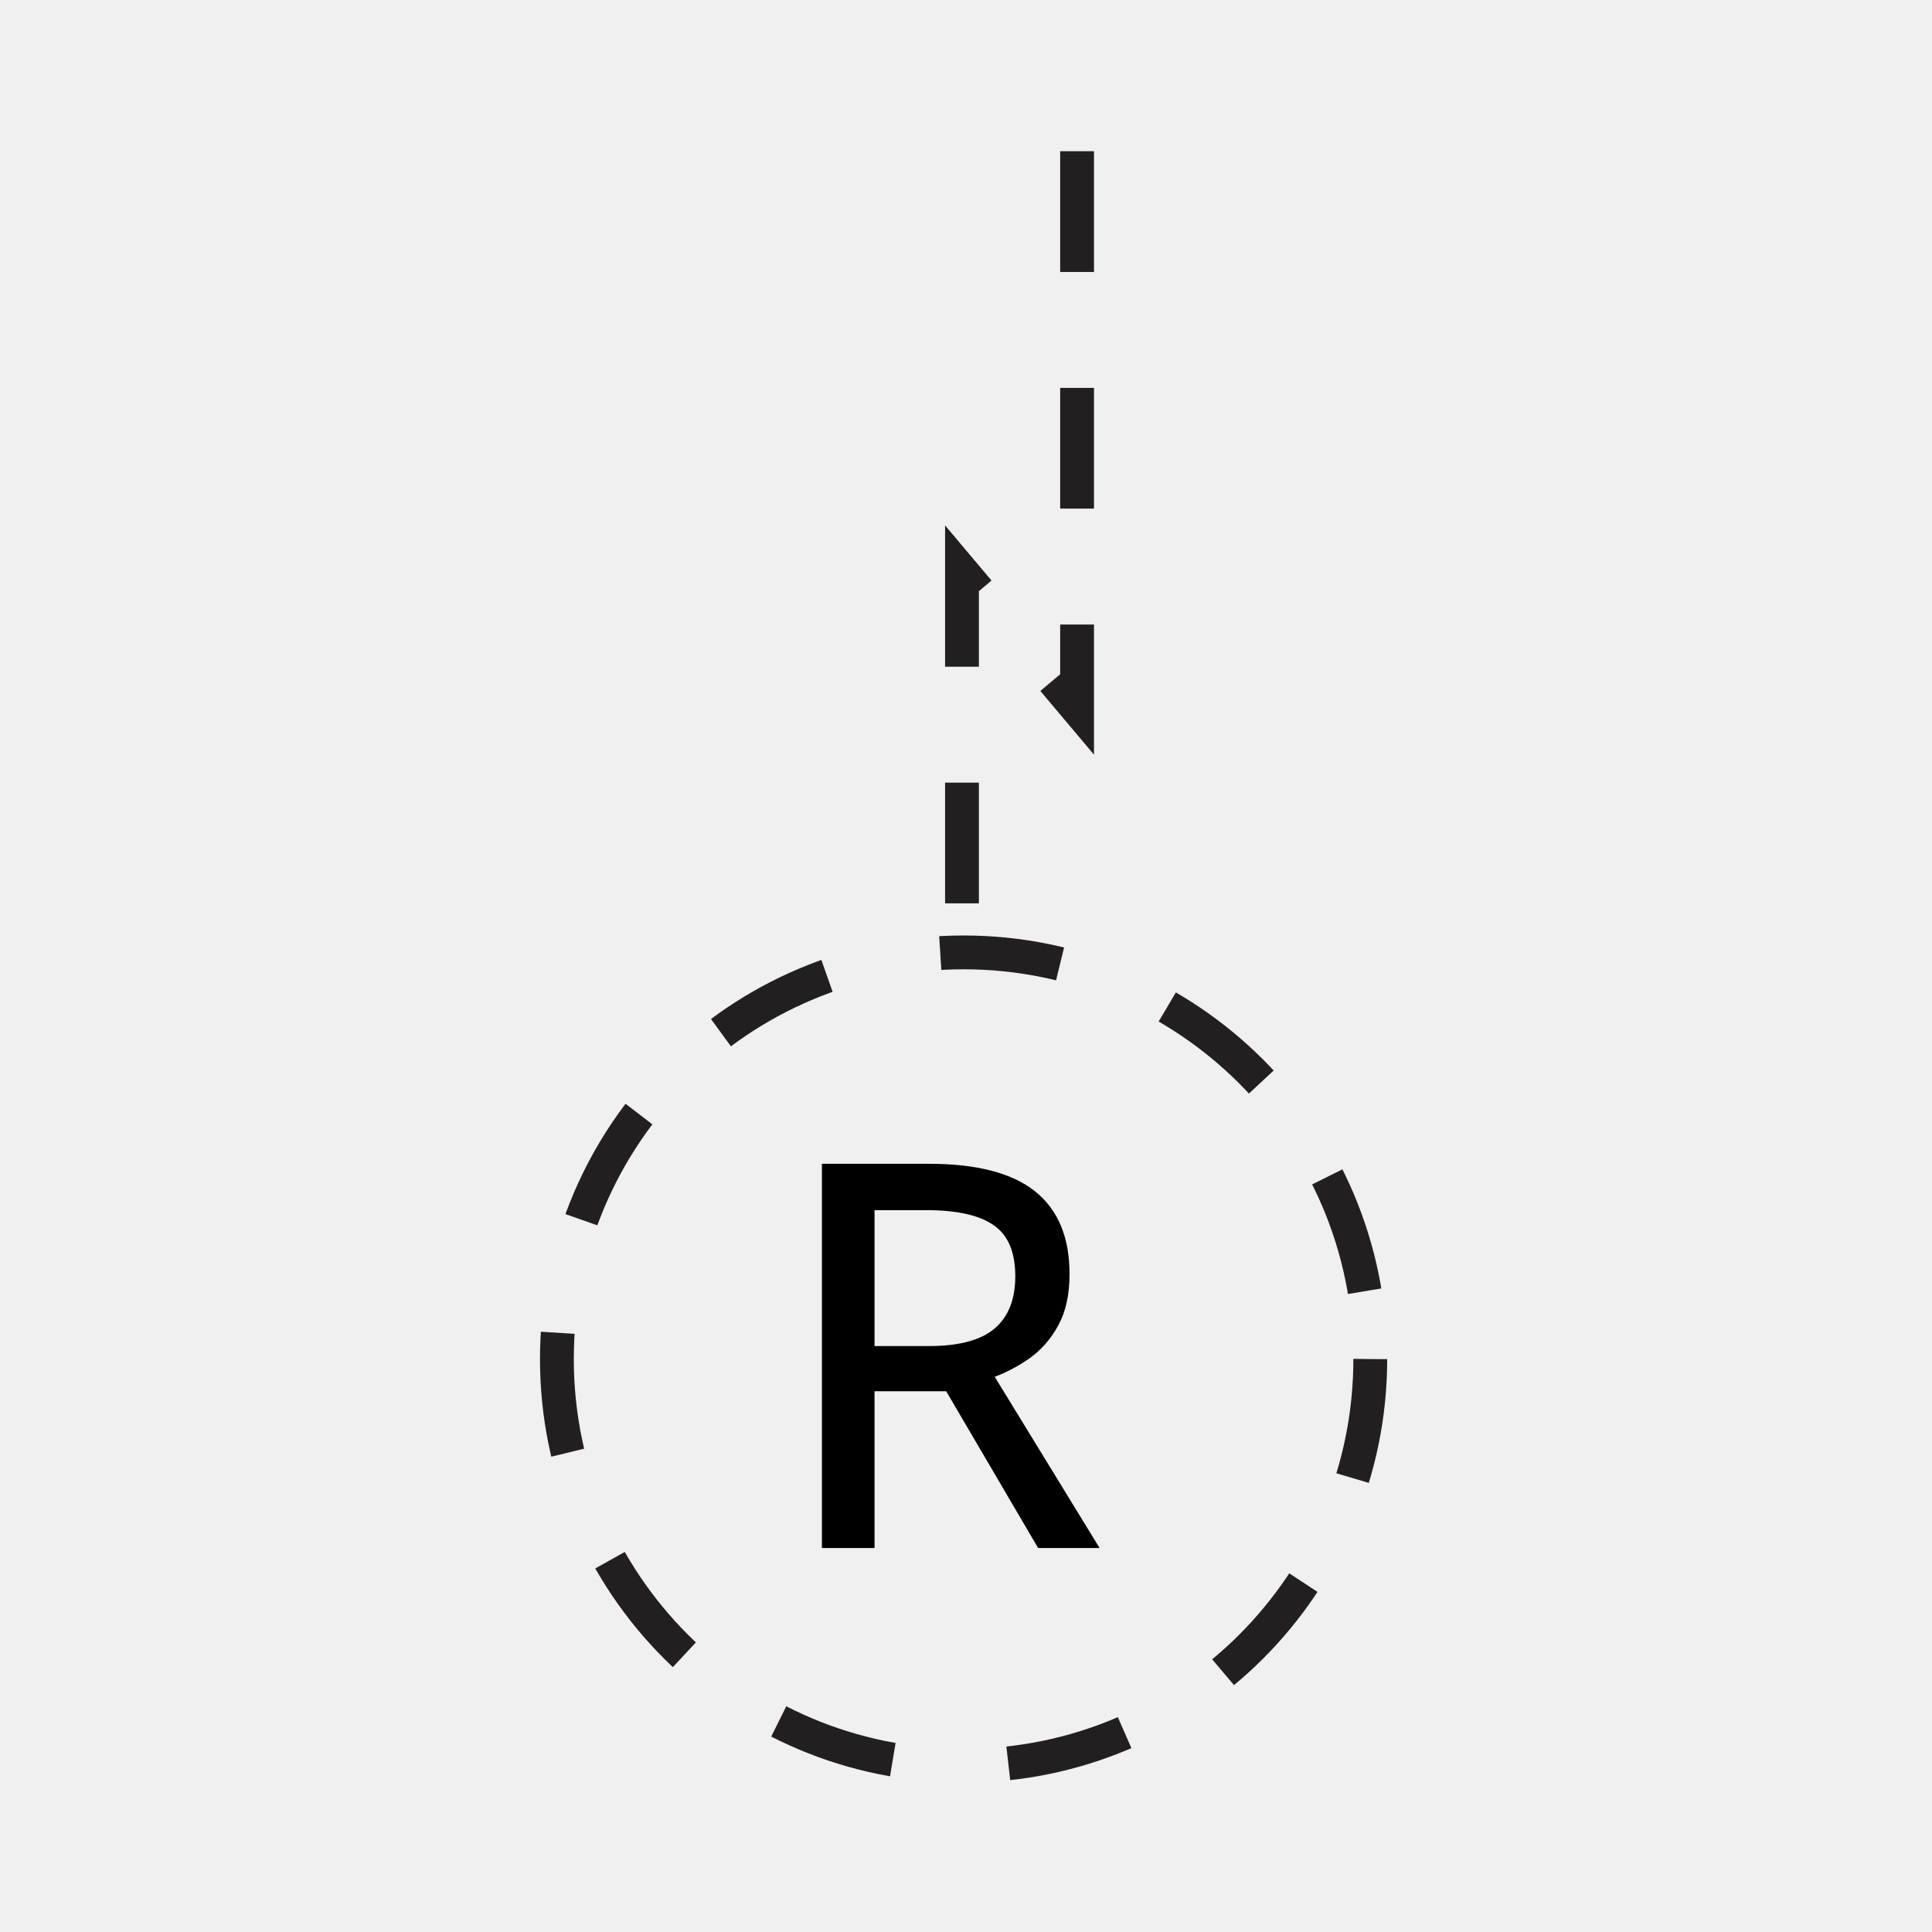
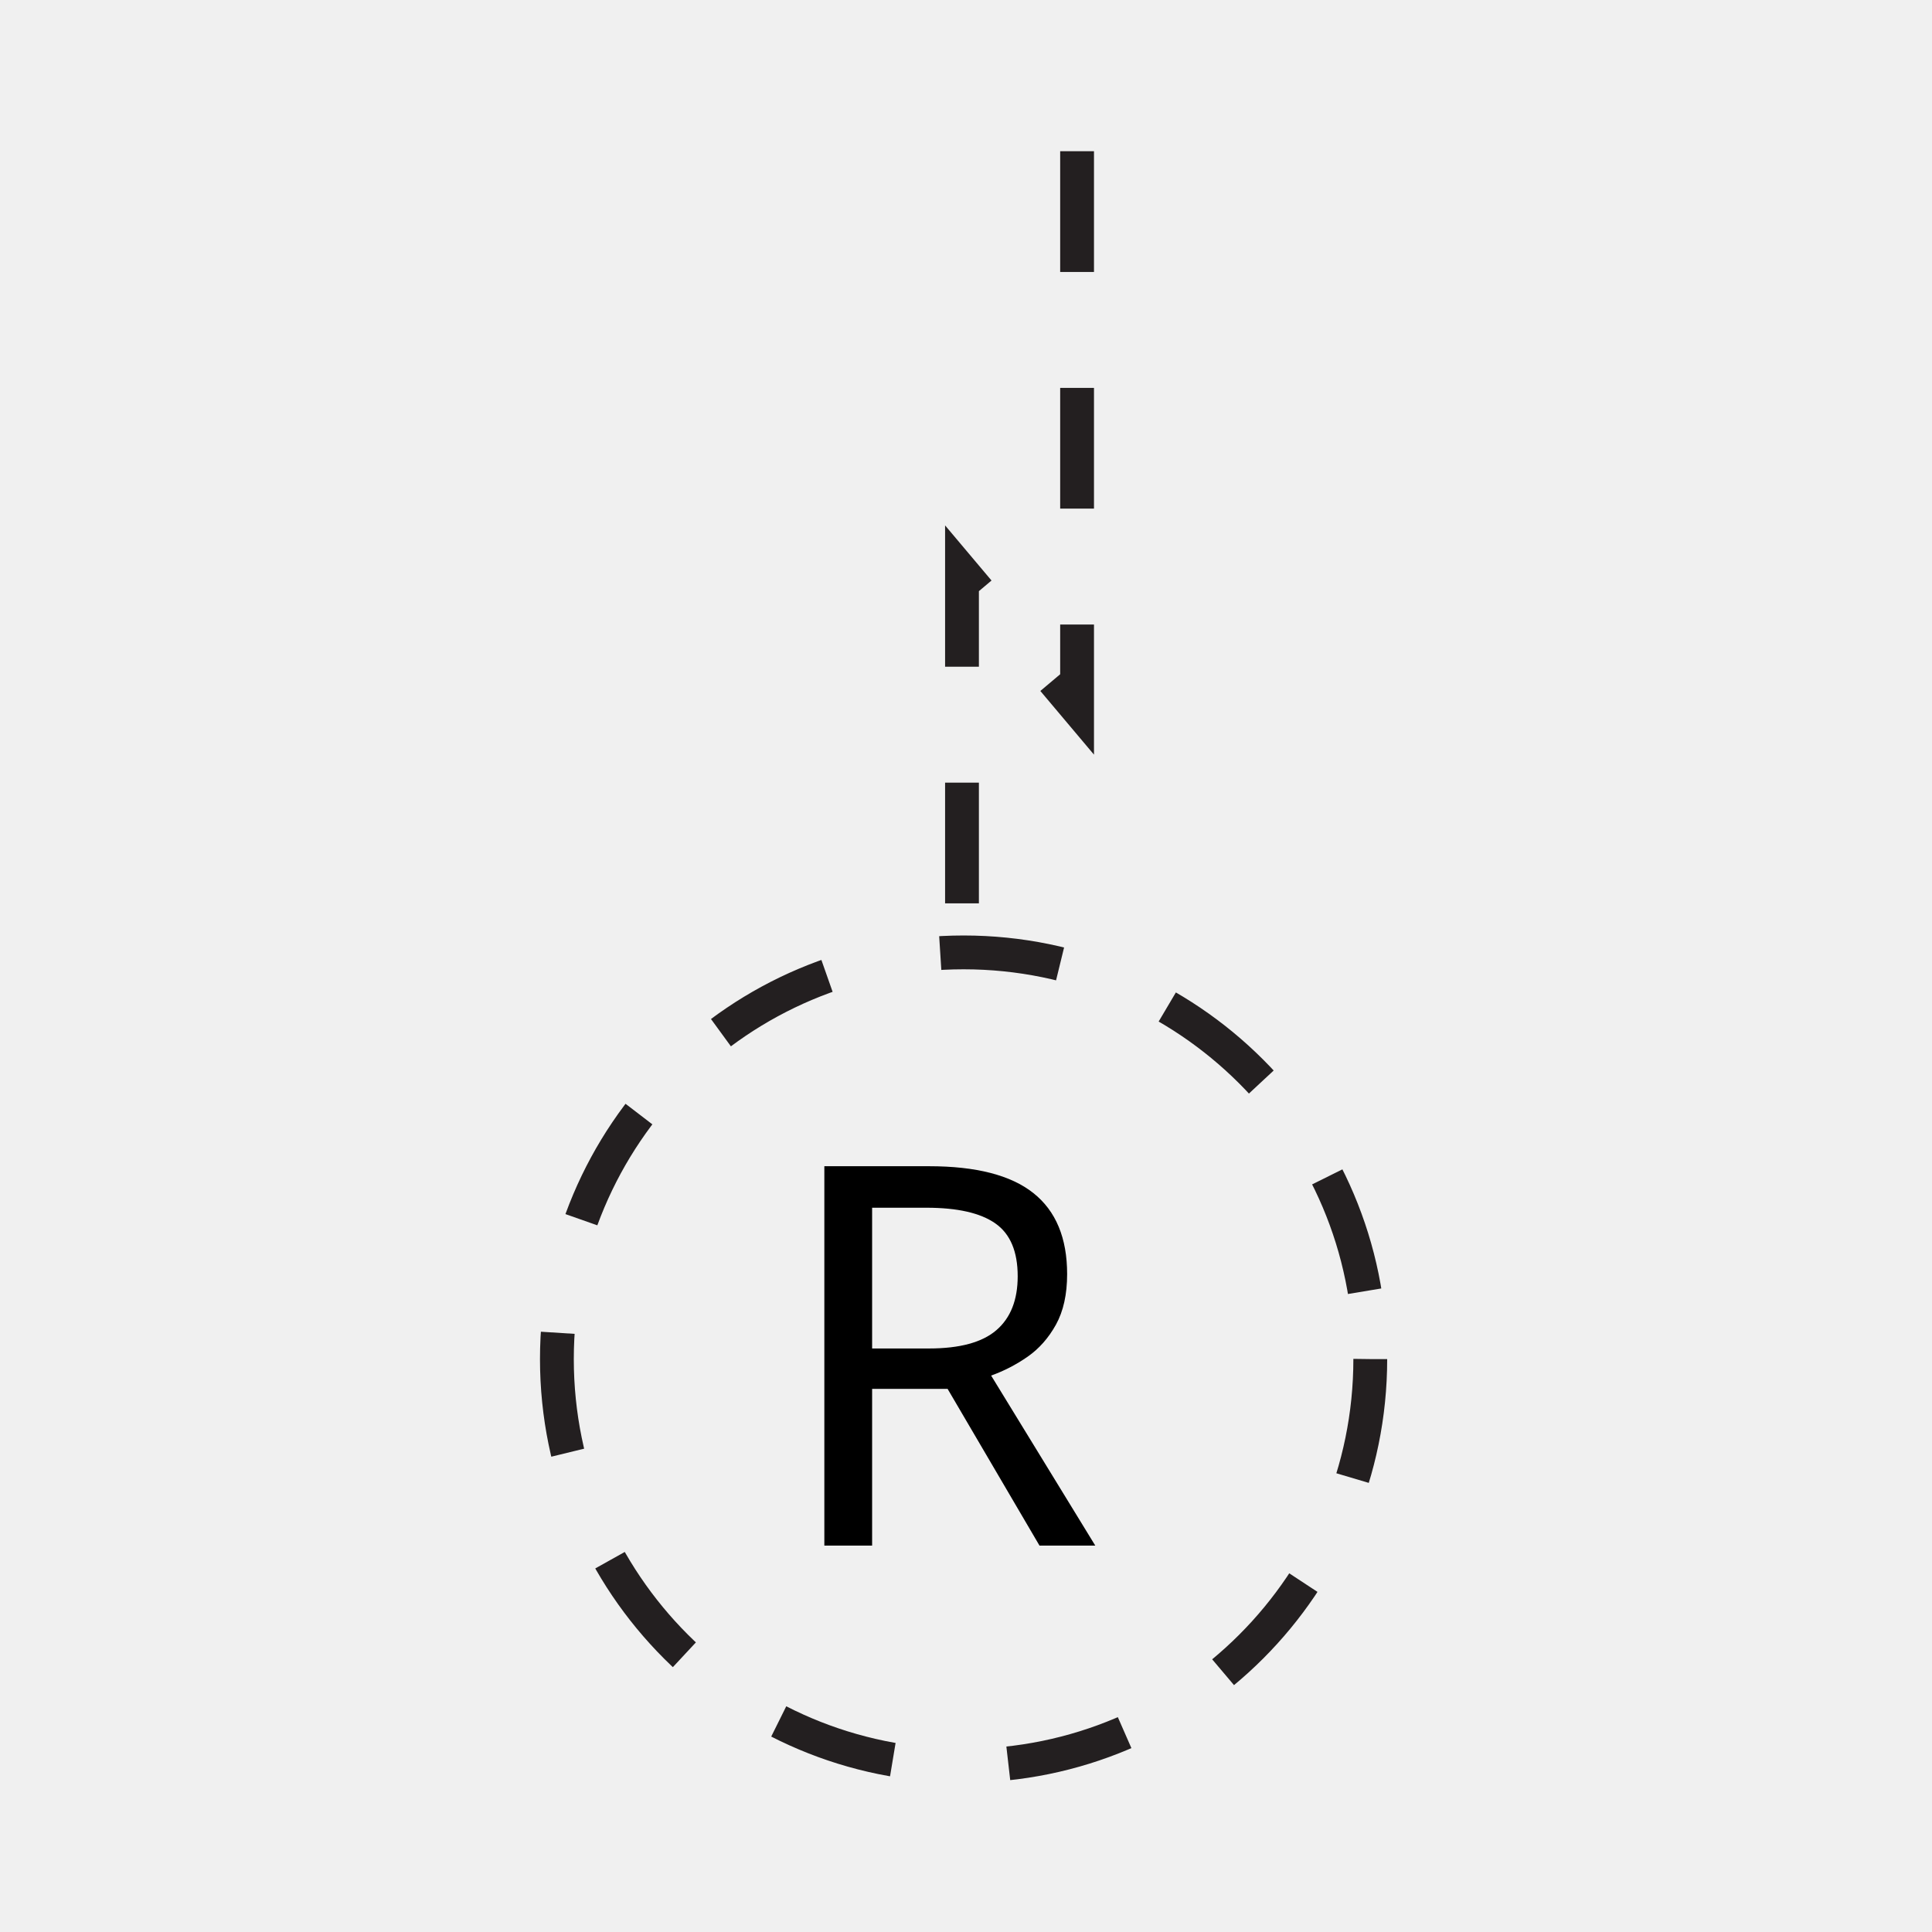
<svg xmlns="http://www.w3.org/2000/svg" version="1.1" id="_1.G-G-GPUYR-----X" x="0px" y="0px" width="400px" height="400px" viewBox="0 0 400 400" enable-background="new 0 0 400 400" xml:space="preserve">
  <g>
    <text transform="matrix(1 0 0 1 160 320)" font-family="'ArialMT'" font-size="110">R</text>
-     <text transform="matrix(1 0 0 1 160 320)" fill="none" stroke="#000000" font-family="'ArialMT'" font-size="110">R</text>
+     <text transform="matrix(1 0 0 1 160 320)" fill="none" stroke="#FFFFFF" font-family="'ArialMT'" font-size="110">
+             R
+         </text>
  </g>
-   <polyline fill="none" stroke="#231F20" stroke-width="7" stroke-dasharray="25,24" points="222.998,31.306 222.998,146.654   199.17,118.366 199.17,196.312 " />
+   <polyline fill="none" stroke="#231F20" stroke-width="7" stroke-dasharray="25,24" points="222.998,31.306 222.998,146.654  199.17,118.366 199.17,196.312 " />
  <circle fill="none" stroke="#231F20" stroke-width="7" stroke-dasharray="25,24" cx="199.5" cy="281.383" r="84.201" />
</svg>
